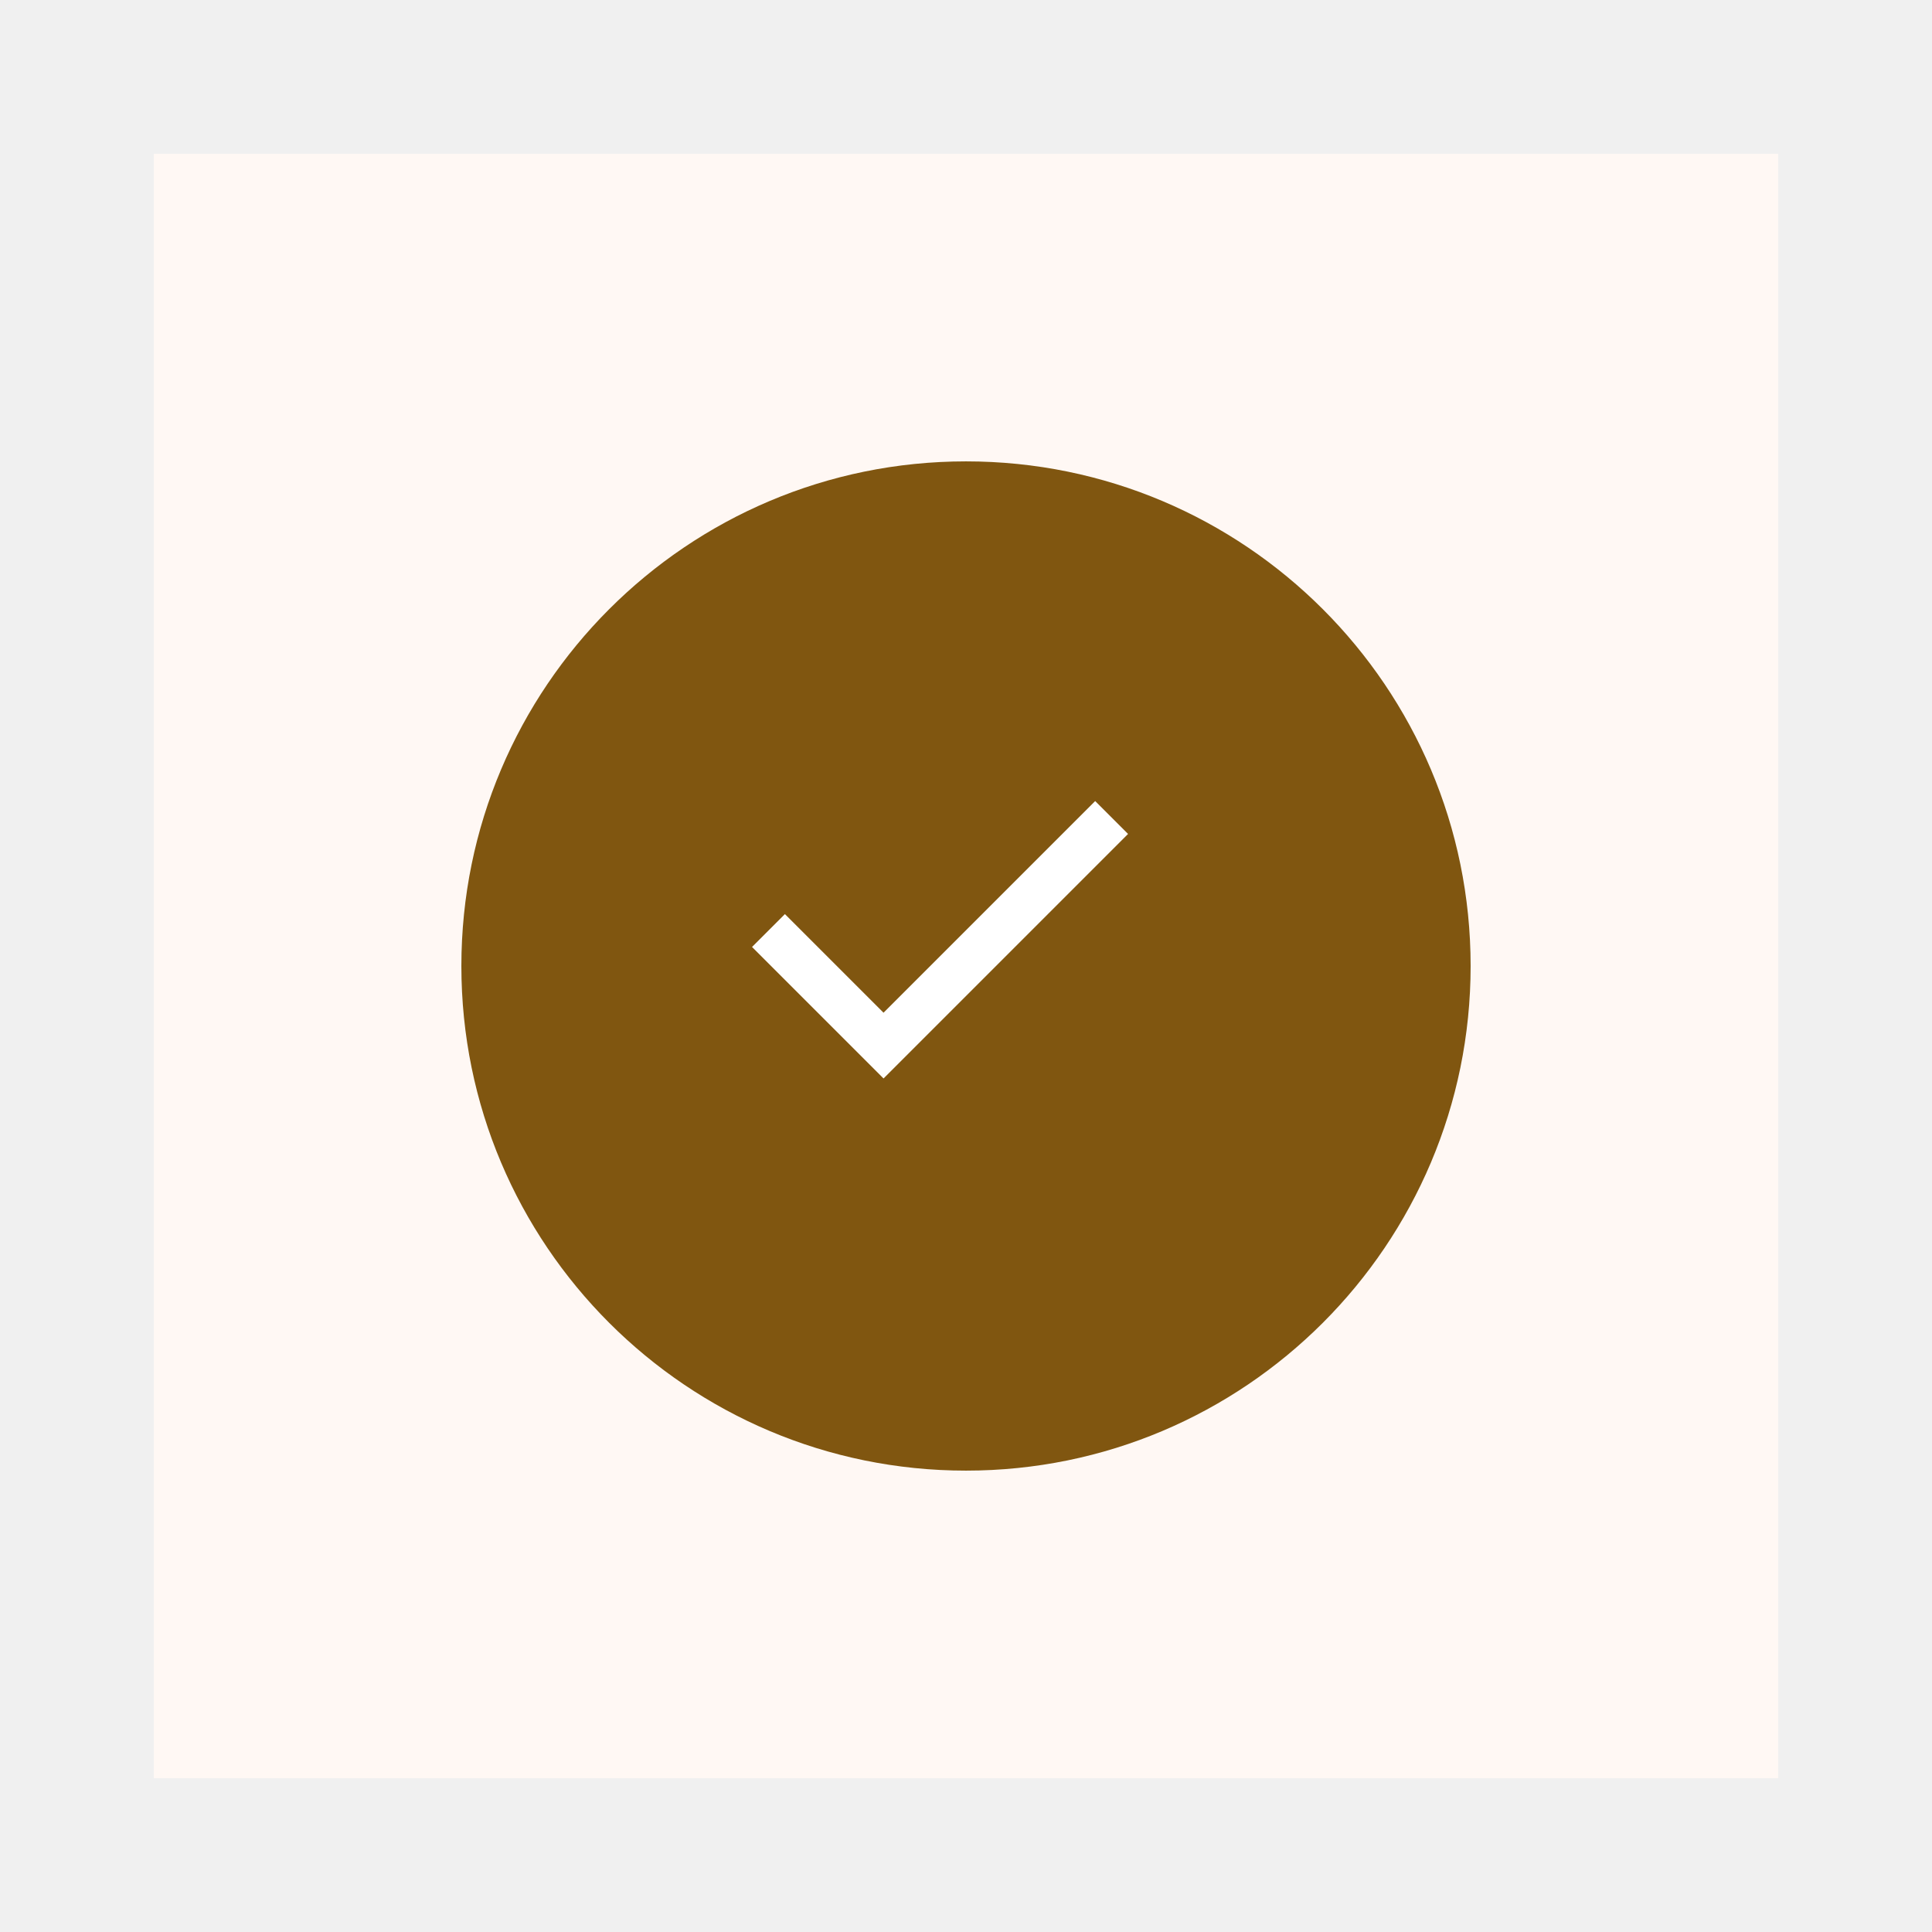
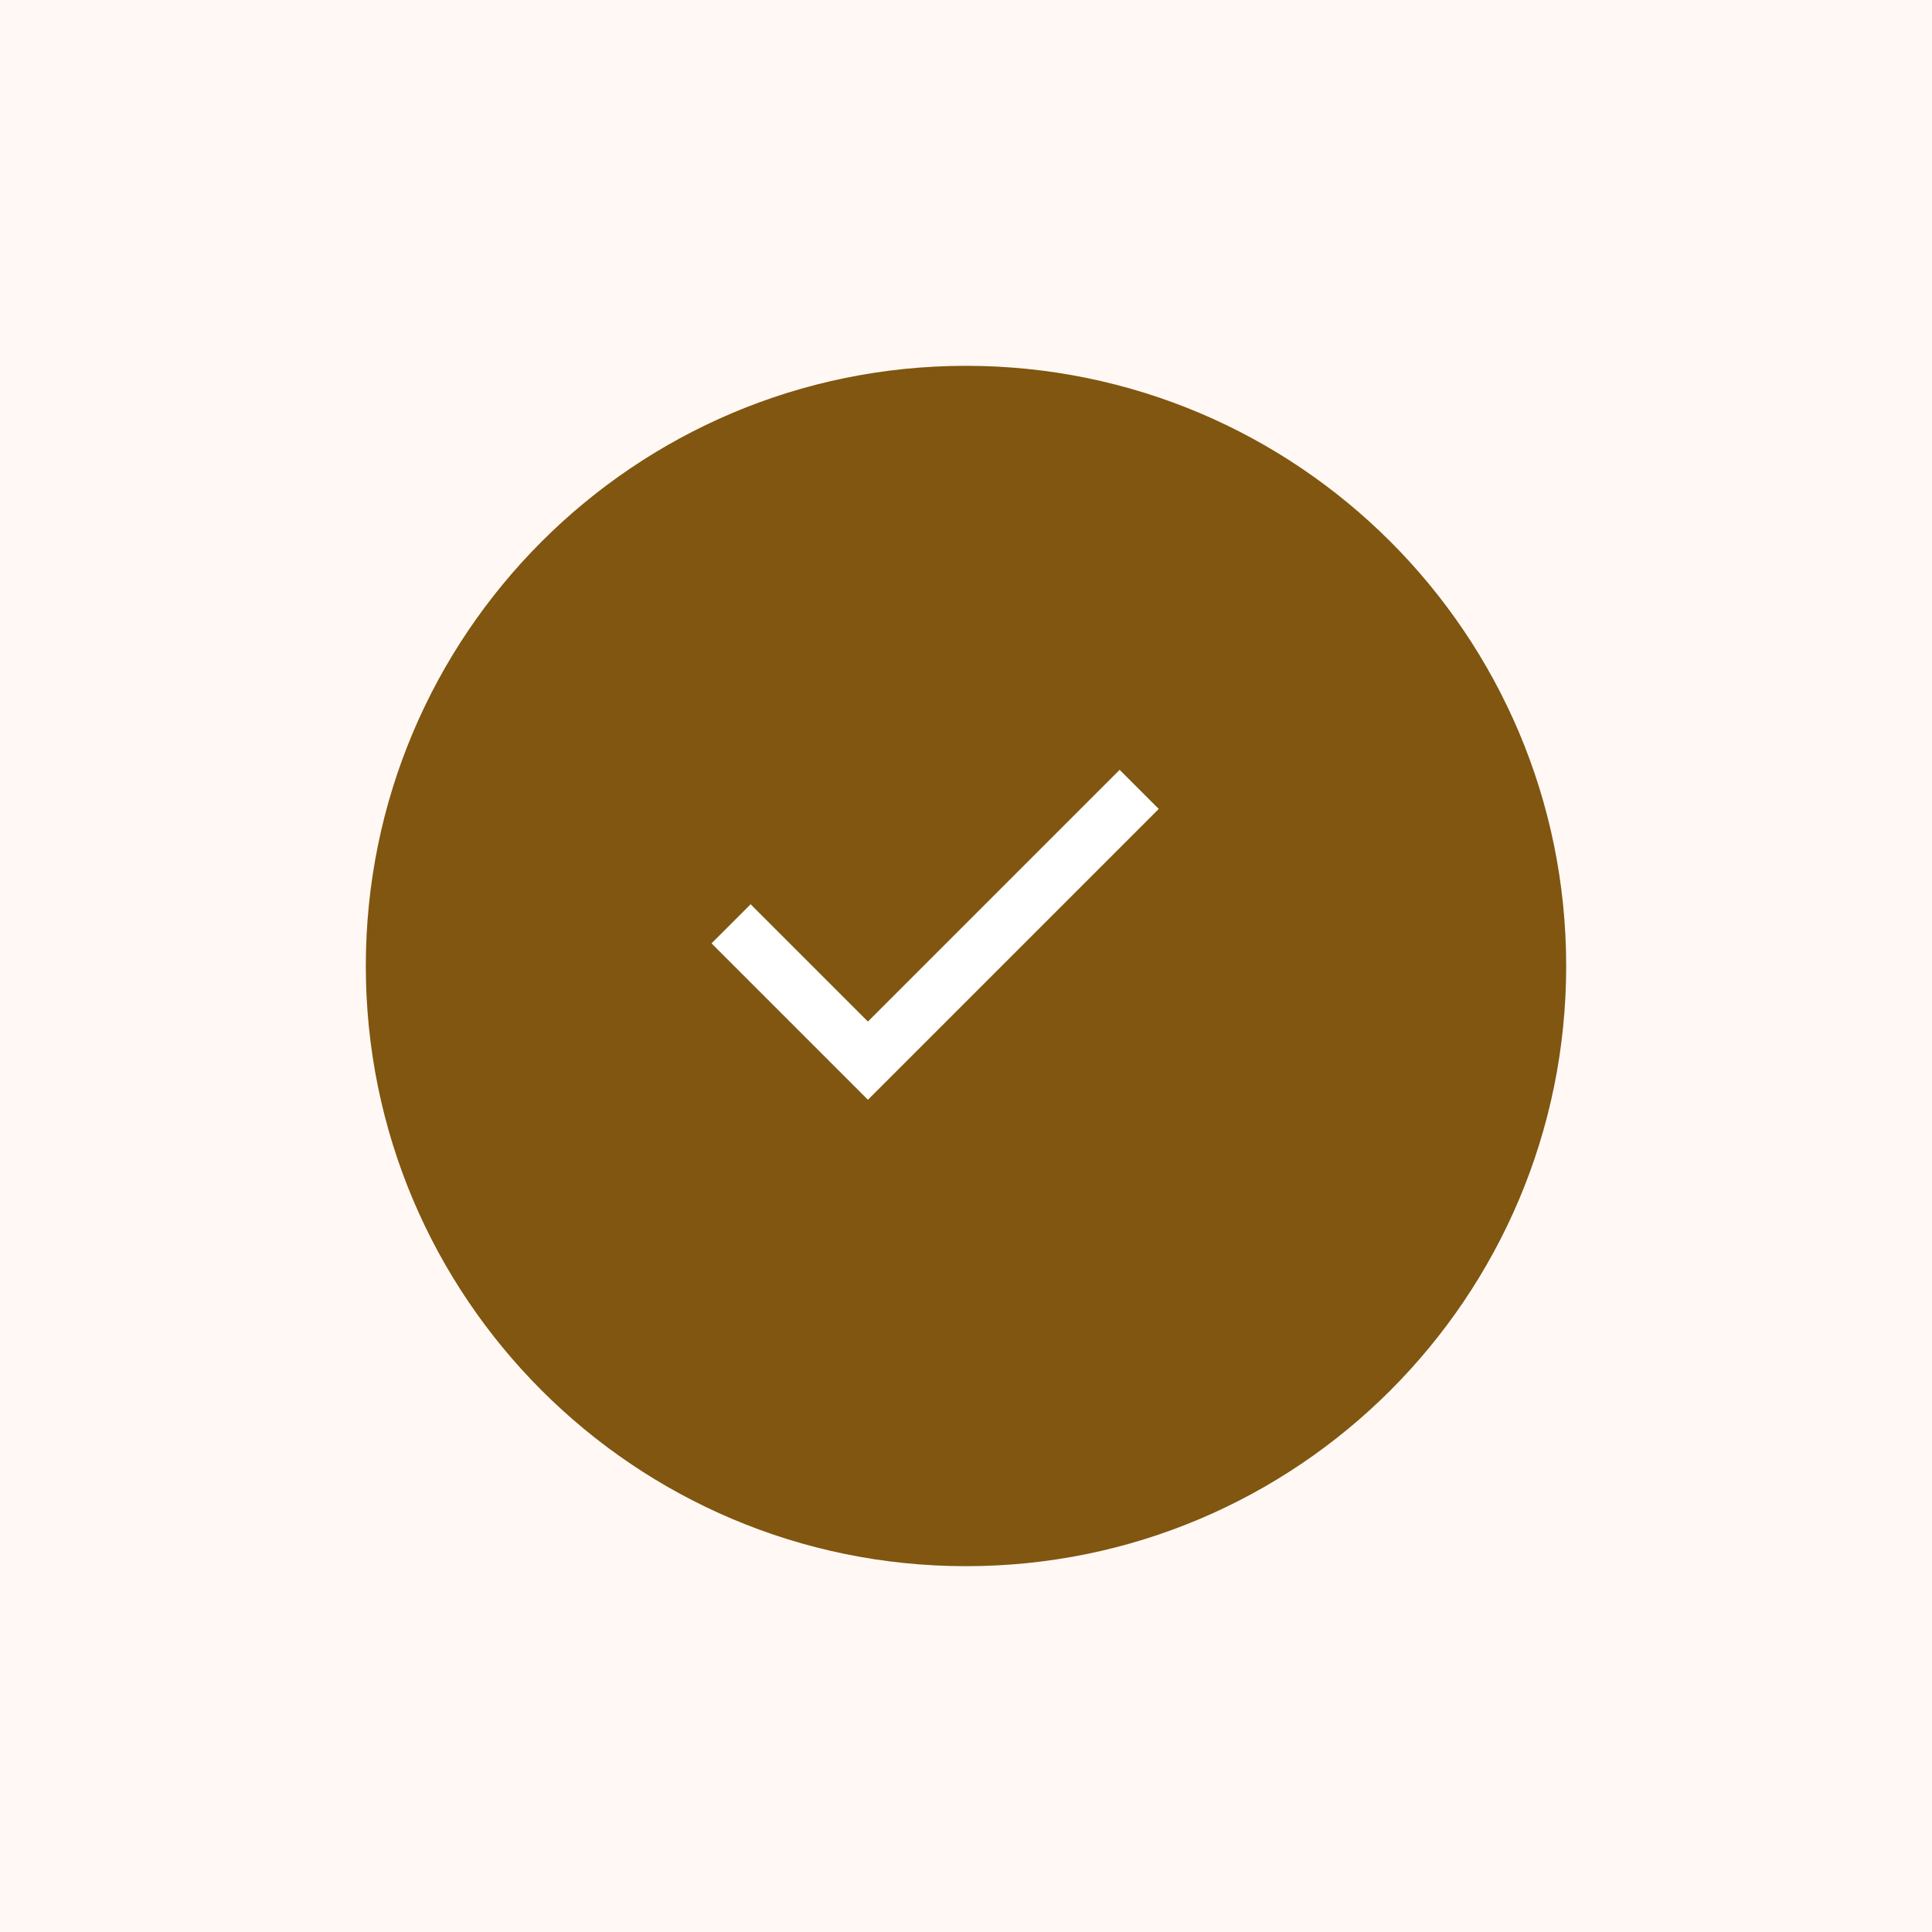
- <svg xmlns="http://www.w3.org/2000/svg" width="201" height="201" viewBox="0 0 201 201" text-rendering="geometricPrecision" font-family="sans-serif">
-   <g transform="translate(16, 16)">
-     <rect x="0" y="0" width="169" height="169" fill="#FFFFFF" />
+ <svg xmlns="http://www.w3.org/2000/svg" width="169" height="169" viewBox="0 0 169 169" text-rendering="geometricPrecision" font-family="sans-serif">
+   <g transform="translate(0, 0)">
    <g id="Root">
      <g id="ReusableComposeNode">
        <rect x="0" y="0" width="169" height="169" fill="#FFF8F4" />
        <g id="ReusableComposeNode">
          <rect x="32" y="32" width="105" height="105" rx="52.5" ry="52.5" fill="#805610" />
          <g id="ReusableComposeNode">
            <g transform="translate(53 53) scale(0.06 0.06)">
              <path d="M382 720 L154 492 L211 435 L382 606 L749 239 L806 296 L382 720 Z" fill="#FFFFFF" />
            </g>
          </g>
        </g>
      </g>
    </g>
  </g>
</svg>
